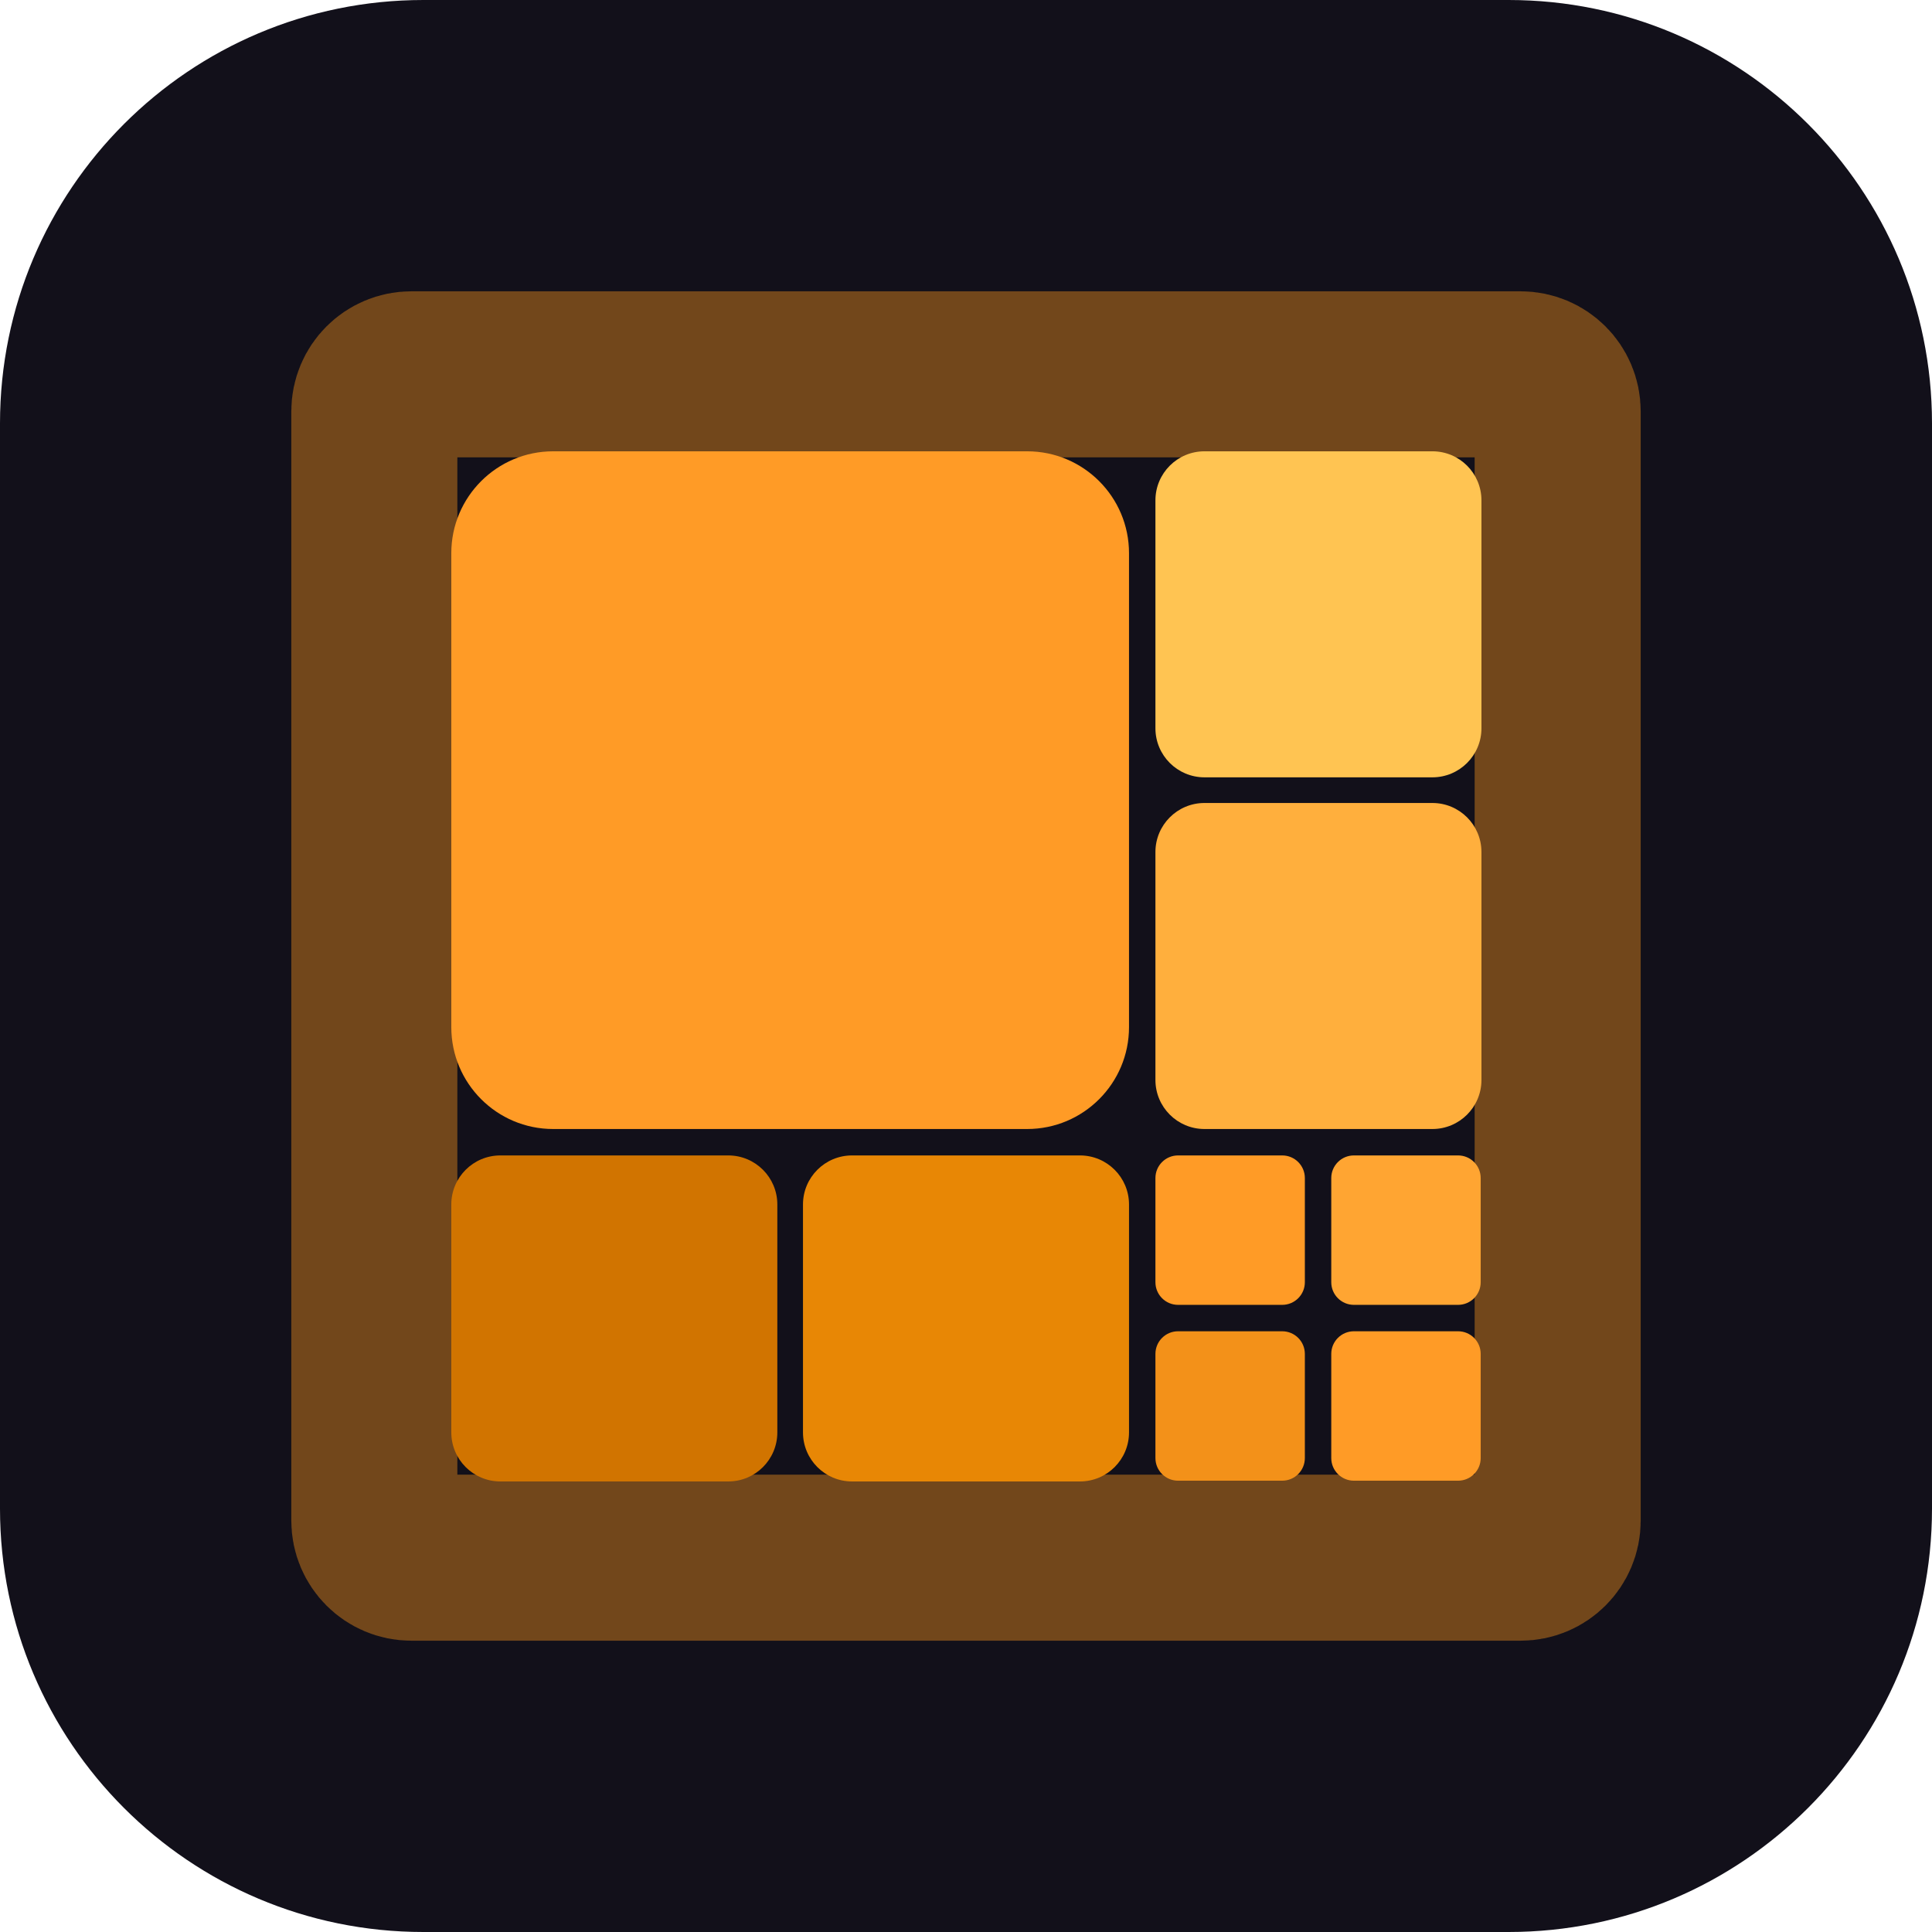
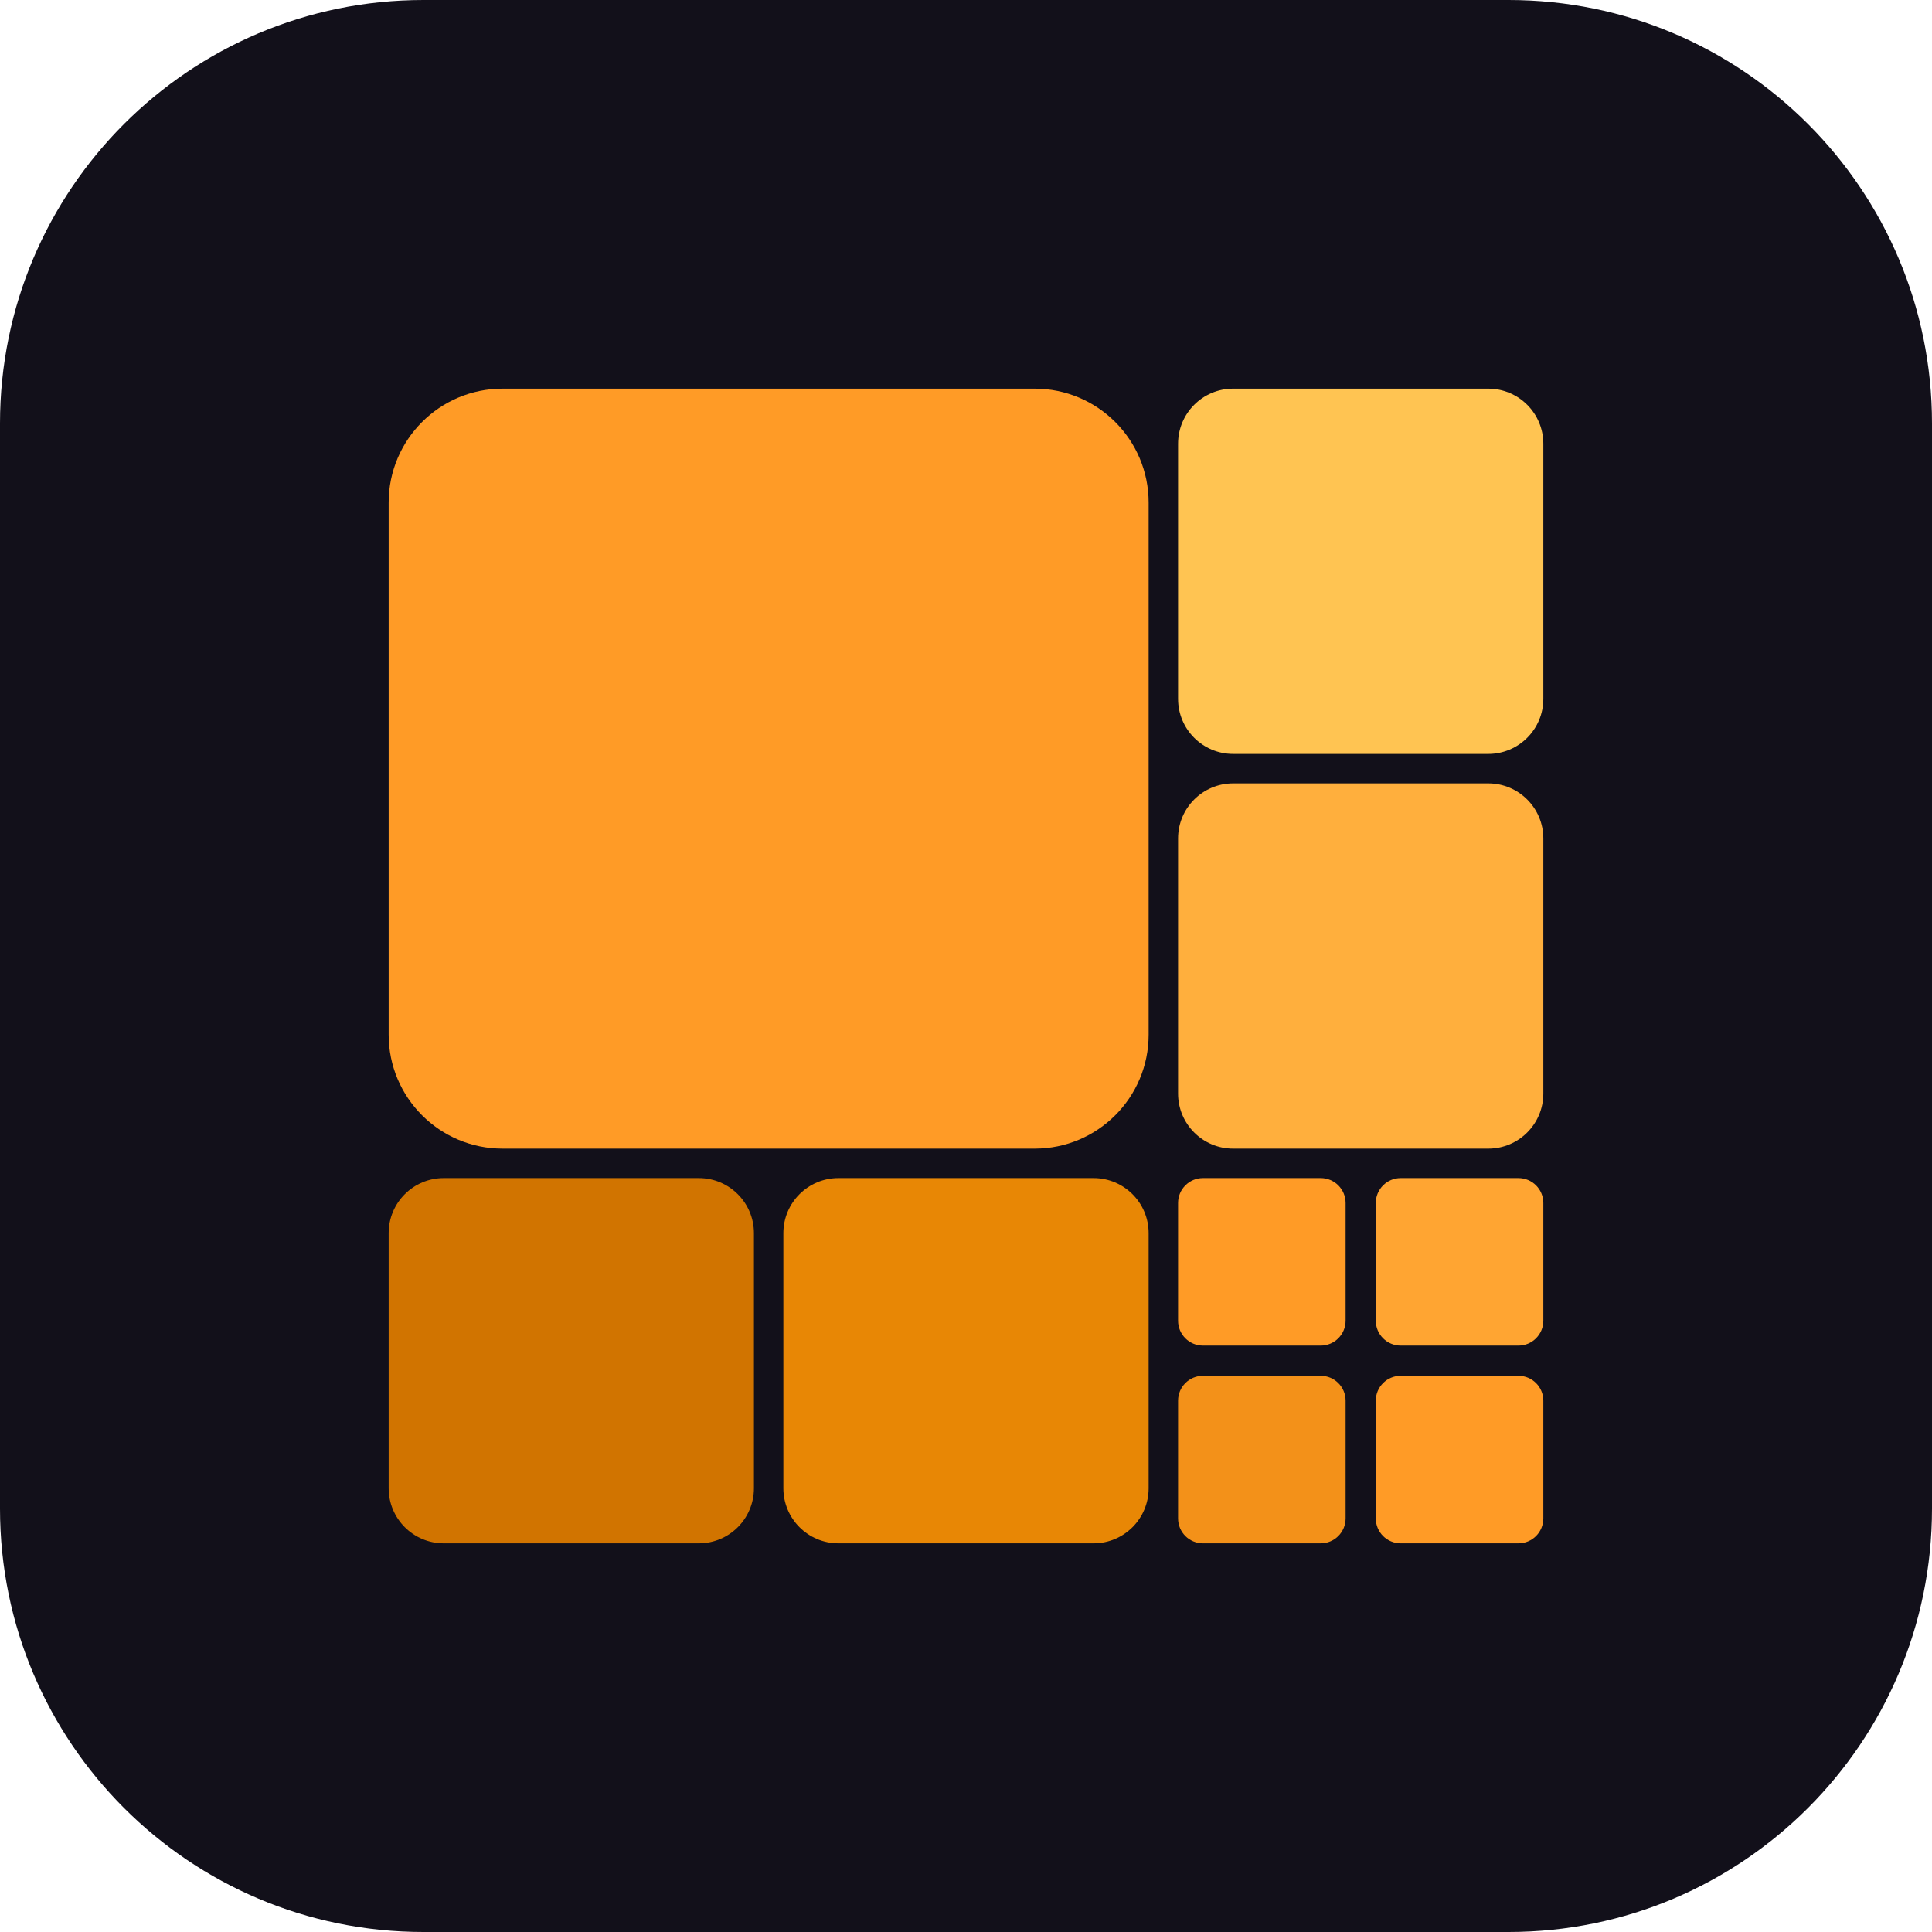
<svg xmlns="http://www.w3.org/2000/svg" width="256" height="256" viewBox="0 0 256 256">
  <rect width="256" height="256" rx="56.1" fill="#12101a" />
-   <rect x="49.6" y="49.6" width="156.8" height="156.8" rx="4.9" fill="none" stroke="#f7941d" stroke-width="22.0" opacity="0.42" />
-   <rect x="59.8" y="59.8" width="89.8" height="89.8" rx="13.5" fill="#ff9b26" />
-   <rect x="153.1" y="59.8" width="43.2" height="43.2" rx="6.5" fill="#ffc452" />
-   <rect x="153.1" y="106.4" width="43.2" height="43.2" rx="6.5" fill="#ffaf3d" />
-   <rect x="59.8" y="153.1" width="43.2" height="43.2" rx="6.5" fill="#d17400" />
-   <rect x="106.4" y="153.1" width="43.2" height="43.2" rx="6.5" fill="#e88705" />
-   <rect x="153.1" y="153.1" width="19.8" height="19.8" rx="3.0" fill="#ff9b26" />
-   <rect x="176.4" y="153.1" width="19.8" height="19.8" rx="3.0" fill="#ffa532" />
-   <rect x="153.1" y="176.4" width="19.8" height="19.8" rx="3.0" fill="#f39119" />
-   <rect x="176.4" y="176.4" width="19.8" height="19.8" rx="3.0" fill="#ff9b26" />
+   <rect x="51.5" y="51.5" width="100.7" height="100.7" rx="15.1" fill="#ff9b26" />
+   <rect x="156.1" y="51.5" width="48.4" height="48.4" rx="7.3" fill="#ffc452" />
+   <rect x="156.1" y="103.8" width="48.4" height="48.4" rx="7.3" fill="#ffaf3d" />
+   <rect x="51.5" y="156.1" width="48.4" height="48.4" rx="7.3" fill="#d17400" />
+   <rect x="103.8" y="156.1" width="48.4" height="48.4" rx="7.3" fill="#e88705" />
+   <rect x="156.1" y="156.1" width="22.2" height="22.2" rx="3.3" fill="#ff9b26" />
+   <rect x="182.3" y="156.1" width="22.2" height="22.2" rx="3.3" fill="#ffa532" />
+   <rect x="156.1" y="182.3" width="22.2" height="22.2" rx="3.3" fill="#f39119" />
+   <rect x="182.3" y="182.3" width="22.2" height="22.2" rx="3.3" fill="#ff9b26" />
</svg>
